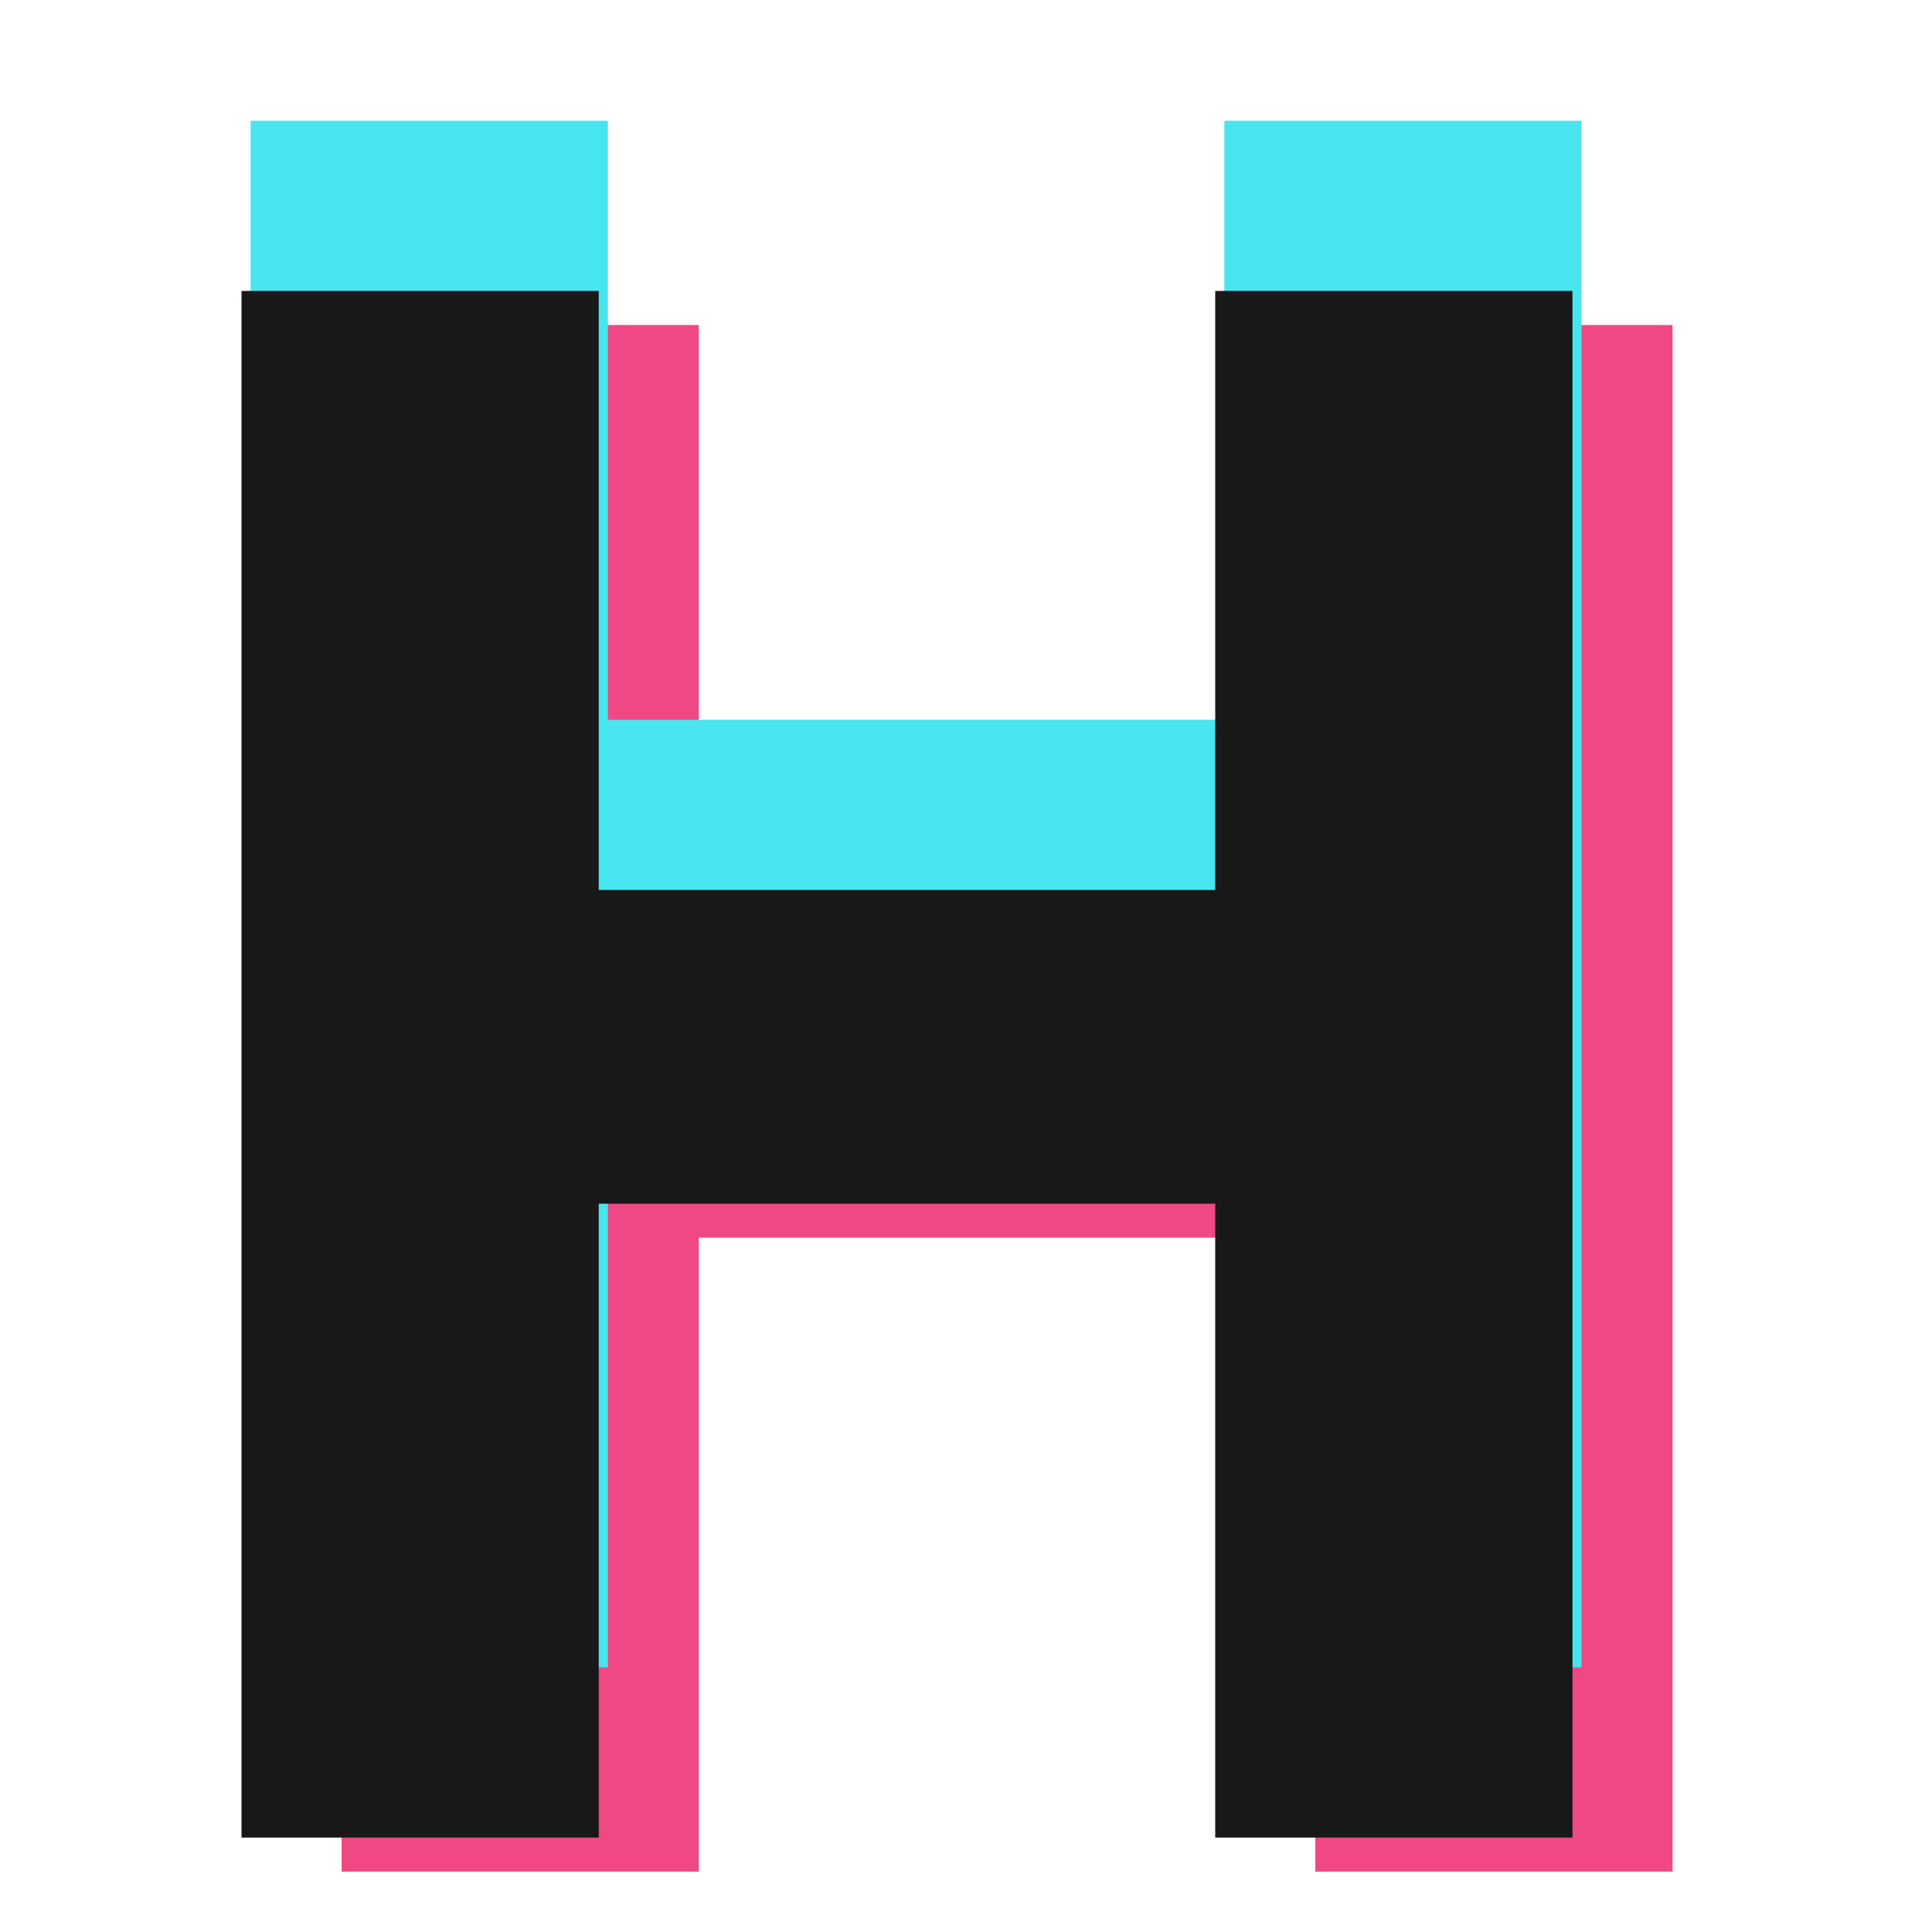
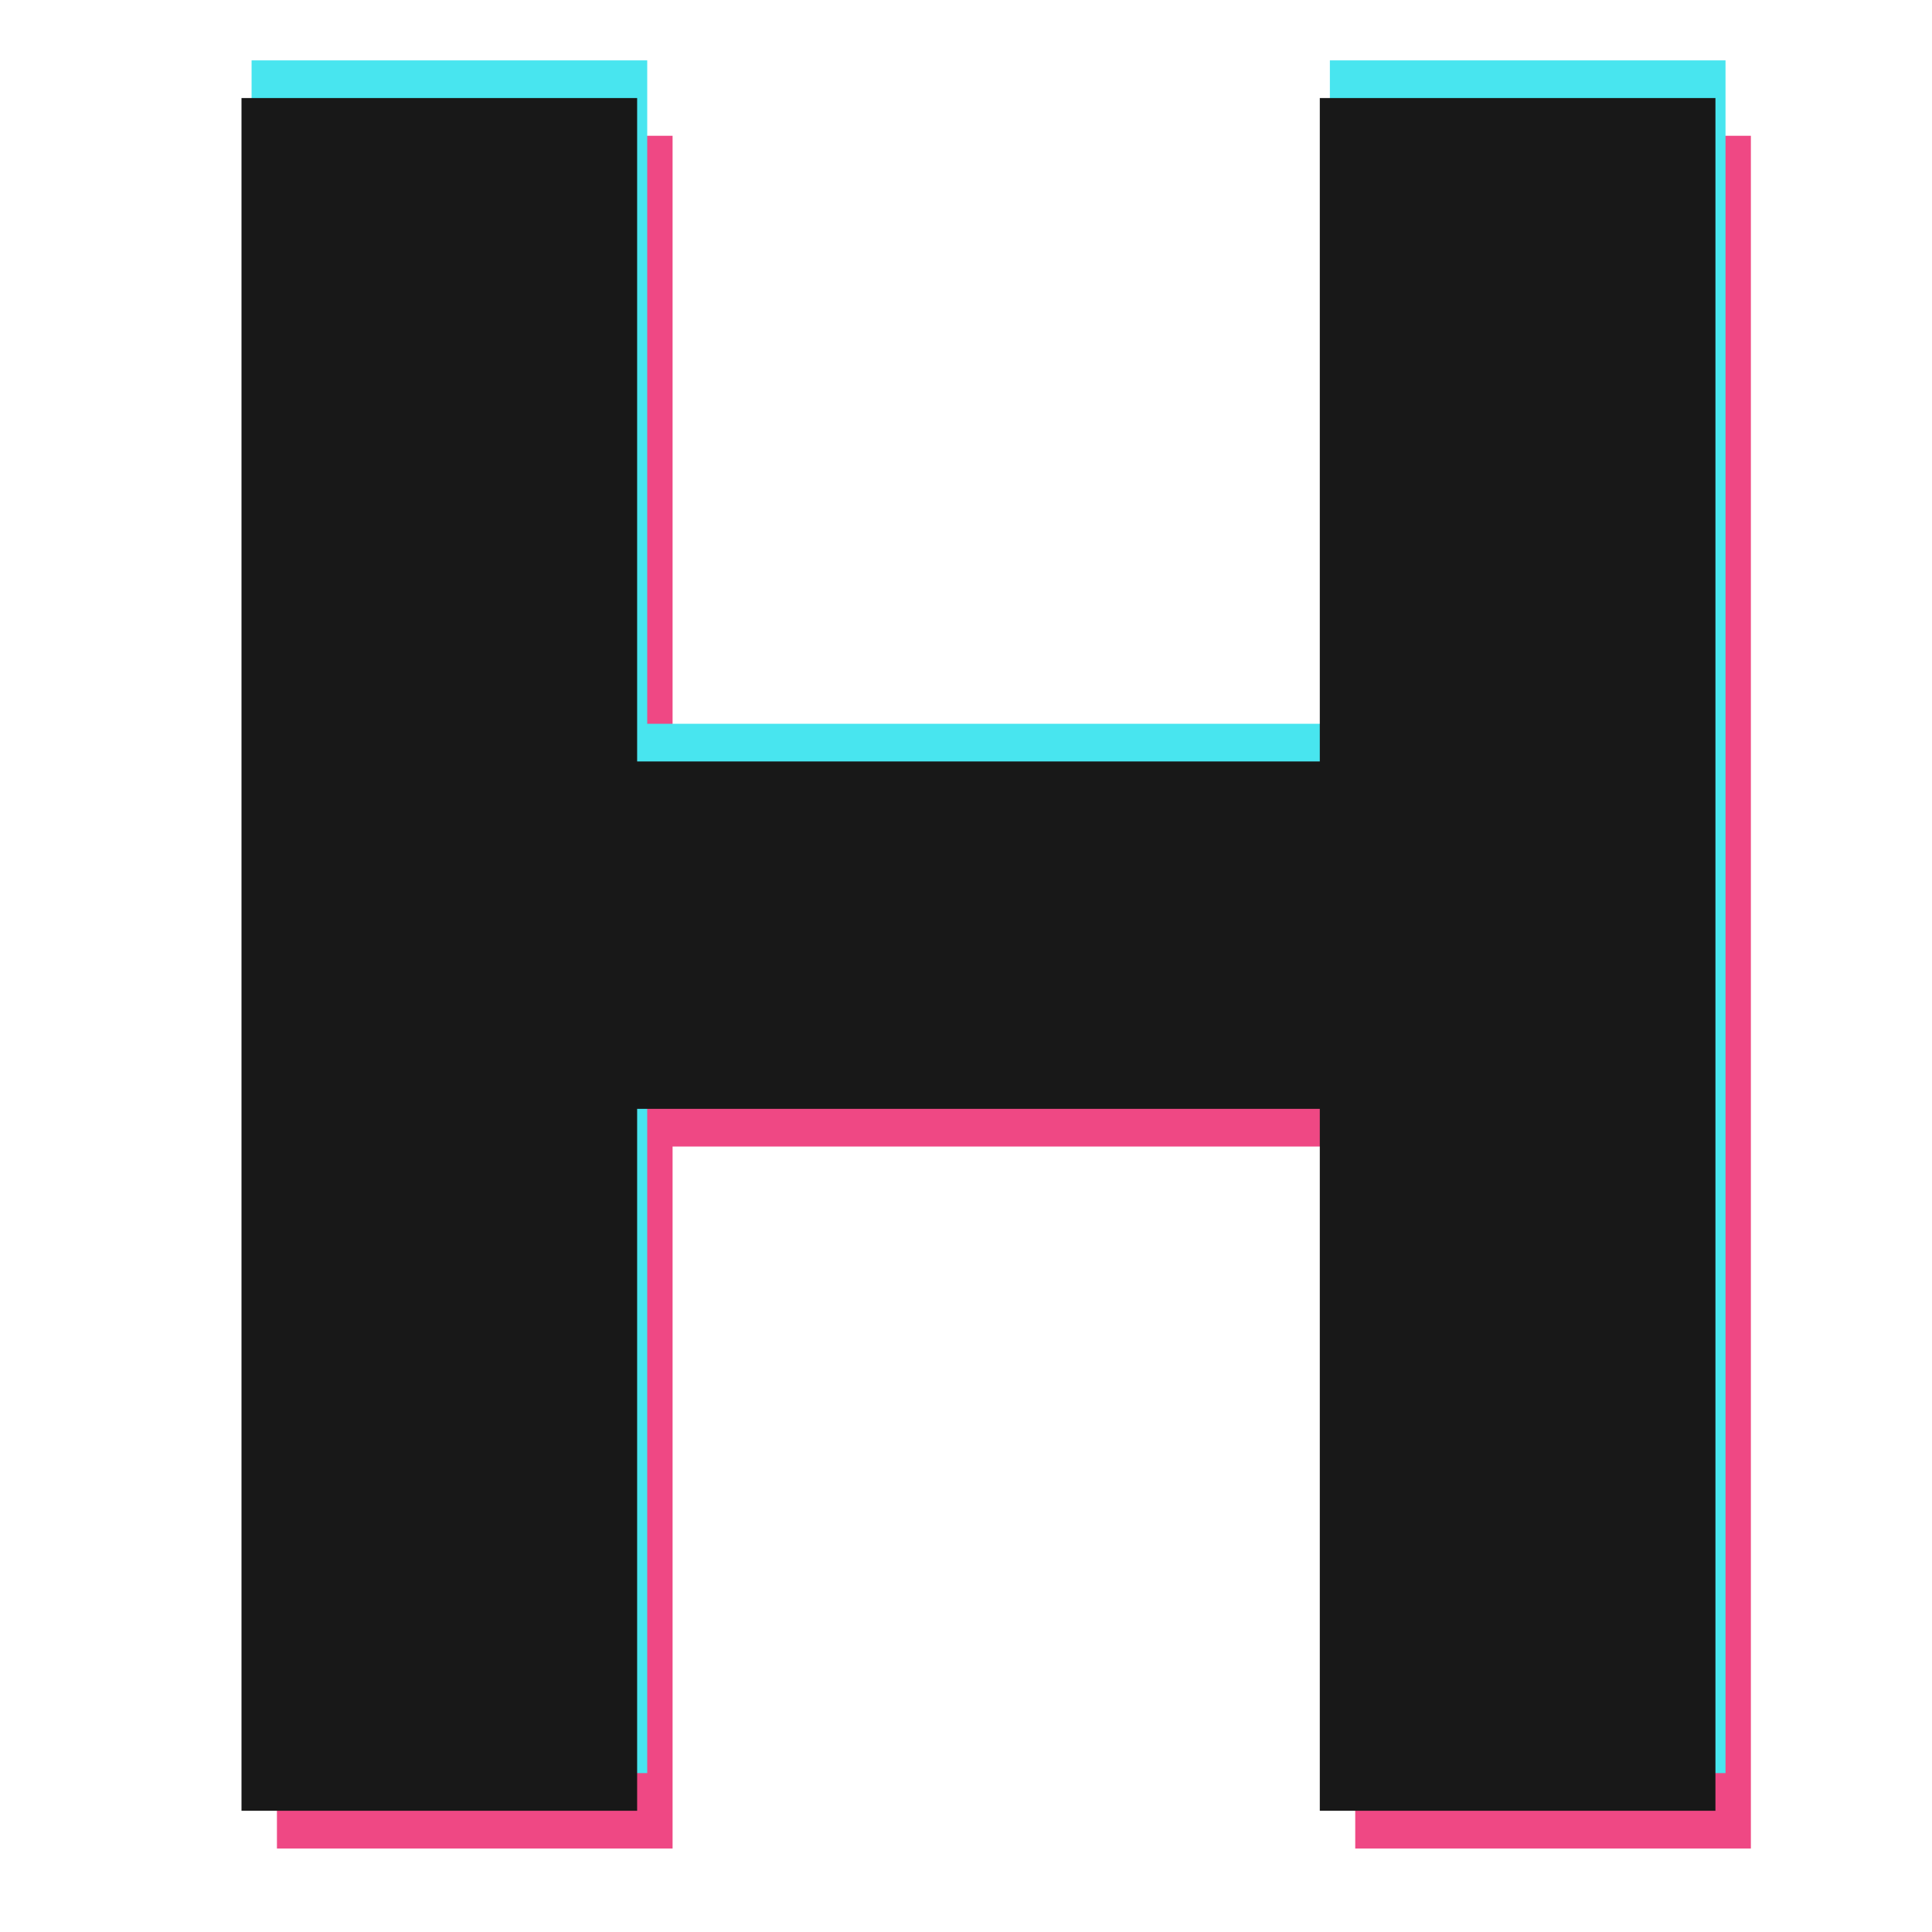
<svg xmlns="http://www.w3.org/2000/svg" width="32" height="32" viewBox="0 0 32 32" fill="none">
  <rect width="32" height="32" fill="white" />
-   <rect width="32" height="32" fill="white" />
-   <path d="M27.703 5.383V31H21.786V20.5H11.575V31H5.658V5.383H11.575V15.305H21.786V5.383H27.703Z" fill="#EF4884" />
-   <path d="M26.196 2V27.617H20.279V17.118H10.068V27.617H4.151V2H10.068V11.922H20.279V2H26.196Z" fill="#48E5EF" />
-   <path d="M26.045 4.819V30.436H20.128V19.937H9.917V30.436H4V4.819H9.917V14.741H20.128V4.819H26.045Z" fill="#181818" />
+   <path d="M29 2.249V30.617H22.447V18.99H11.14V30.617H4.587V2.249H11.14V13.236H22.447V2.249H29Z" fill="#EF4884" />
+   <path d="M28.58 1V29.368H22.027V17.741H10.72V29.368H4.167V1H10.72V11.988H22.027V1H28.58Z" fill="#48E5EF" />
+   <path d="M28.413 1.624V29.992H21.86V18.366H10.553V29.992H4V1.624H10.553V12.612H21.86V1.624H28.413Z" fill="#181818" />
</svg>
